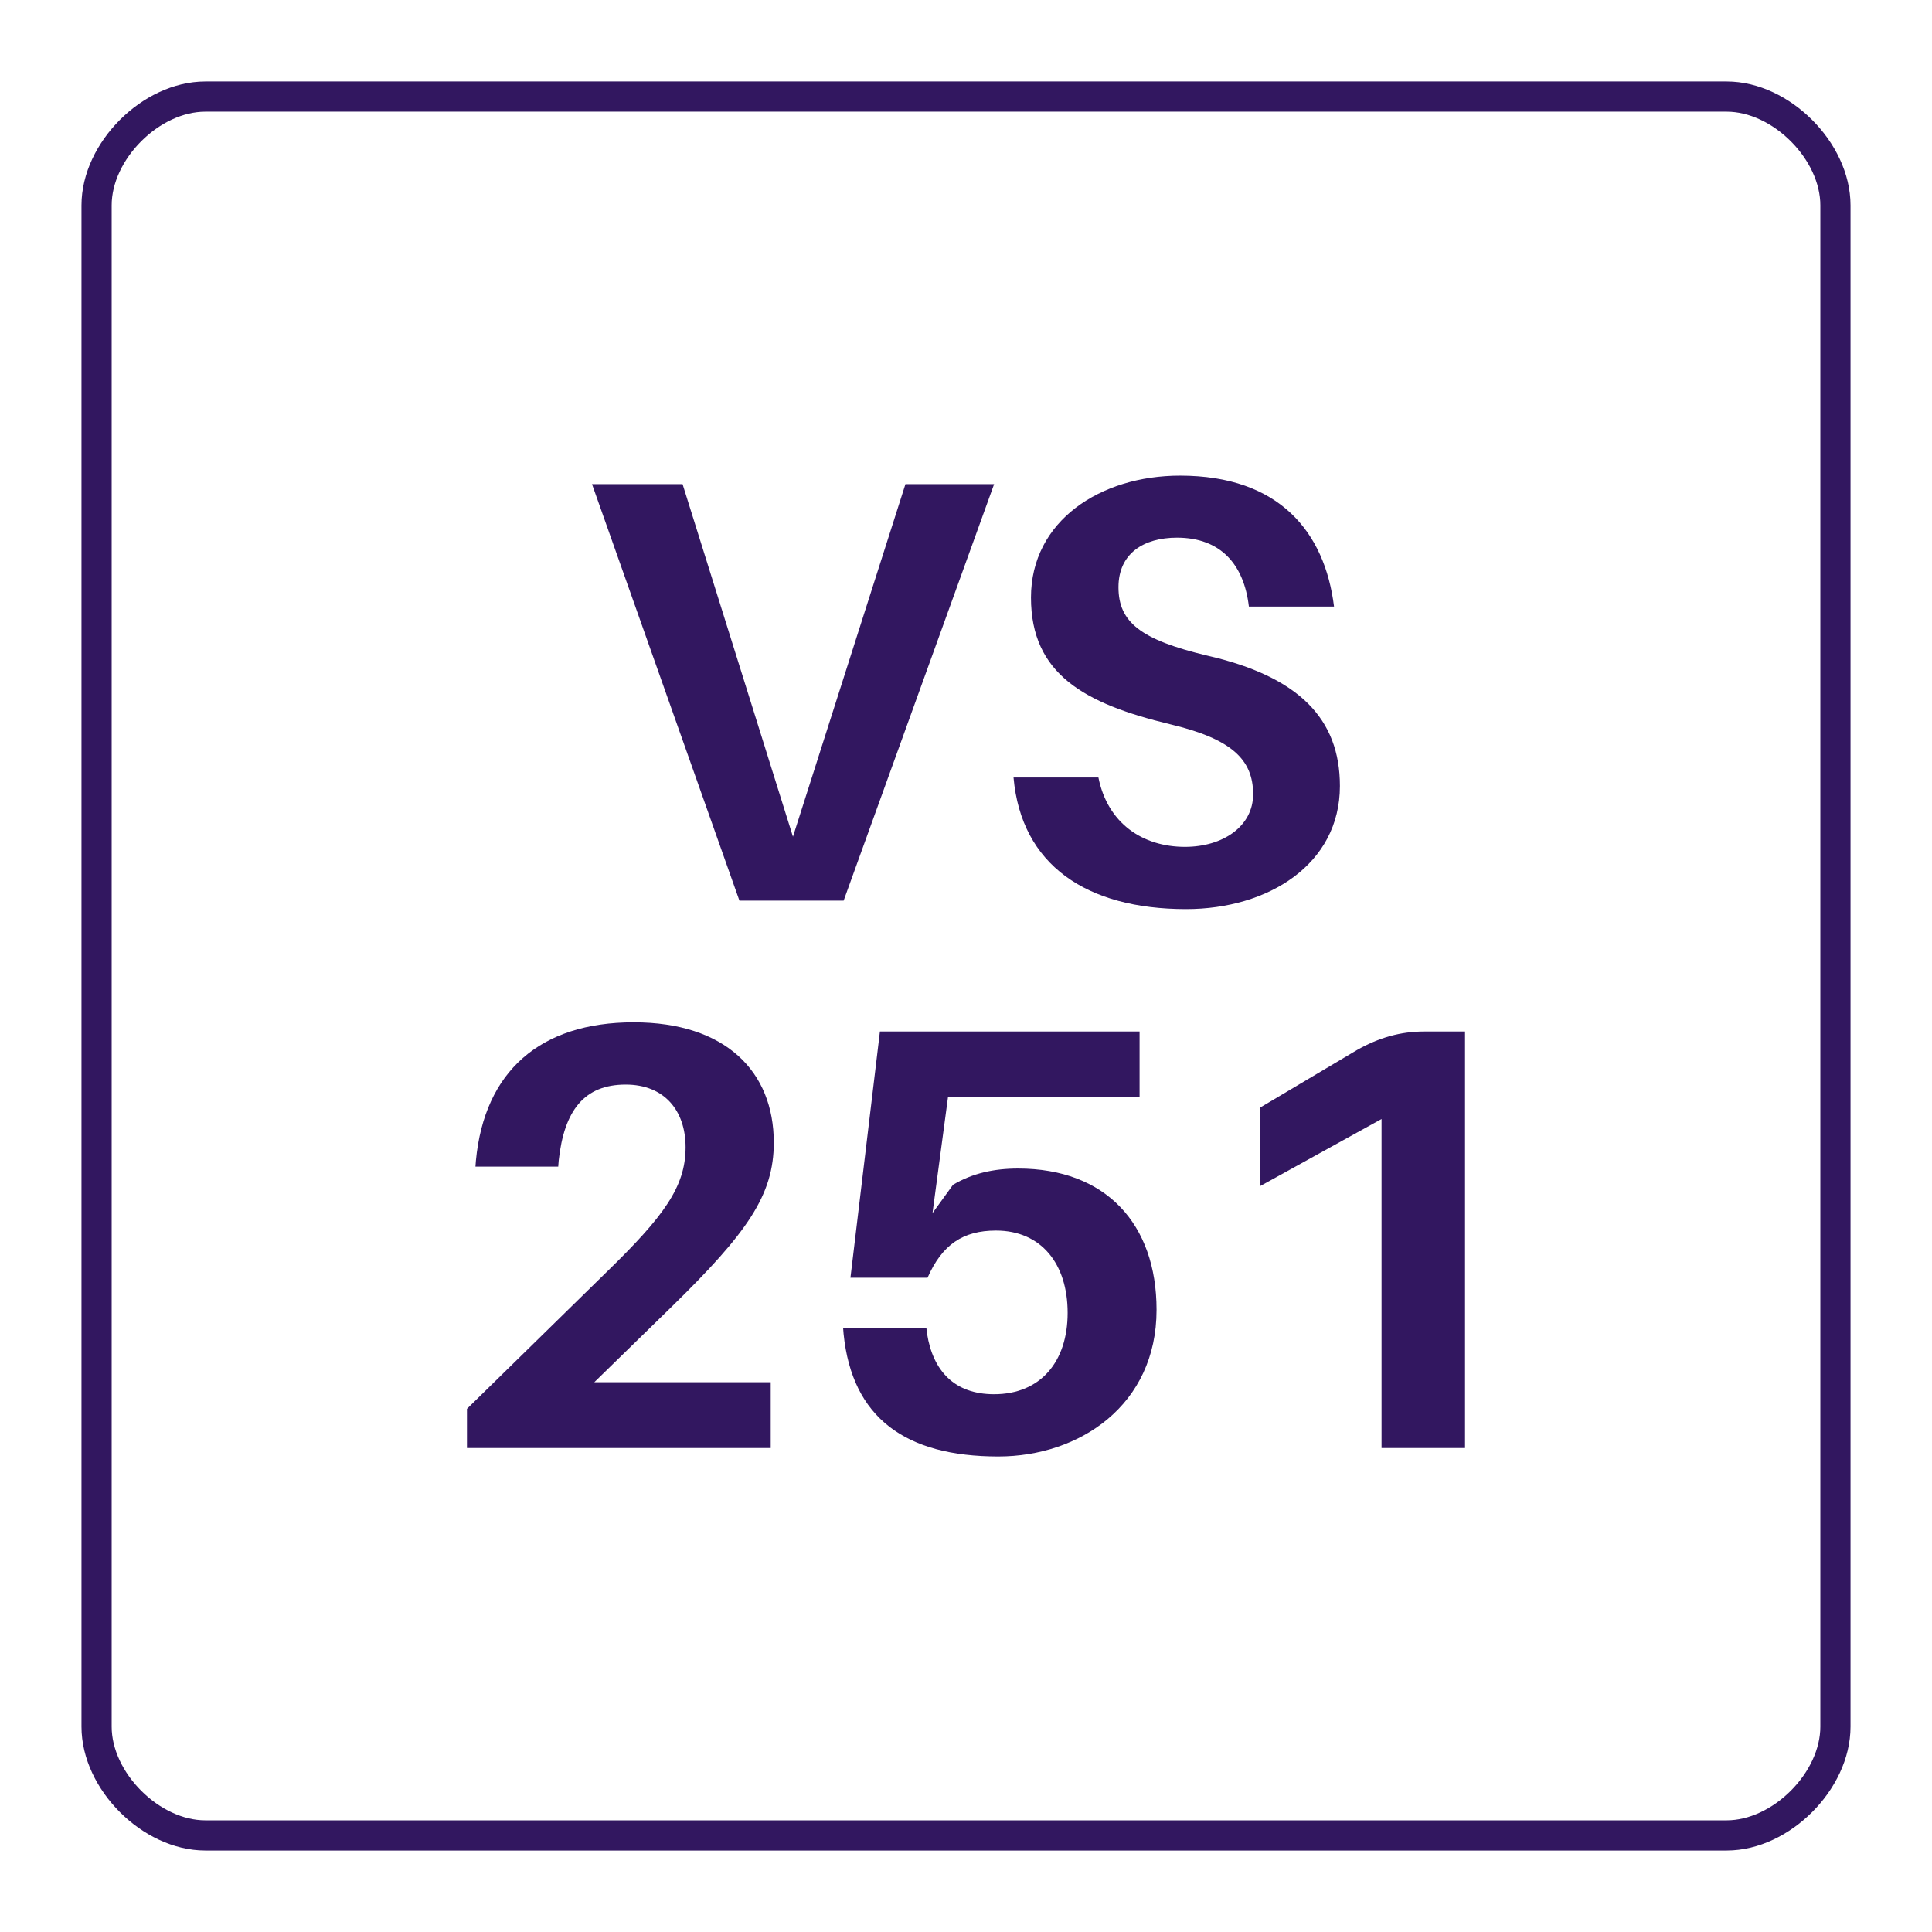
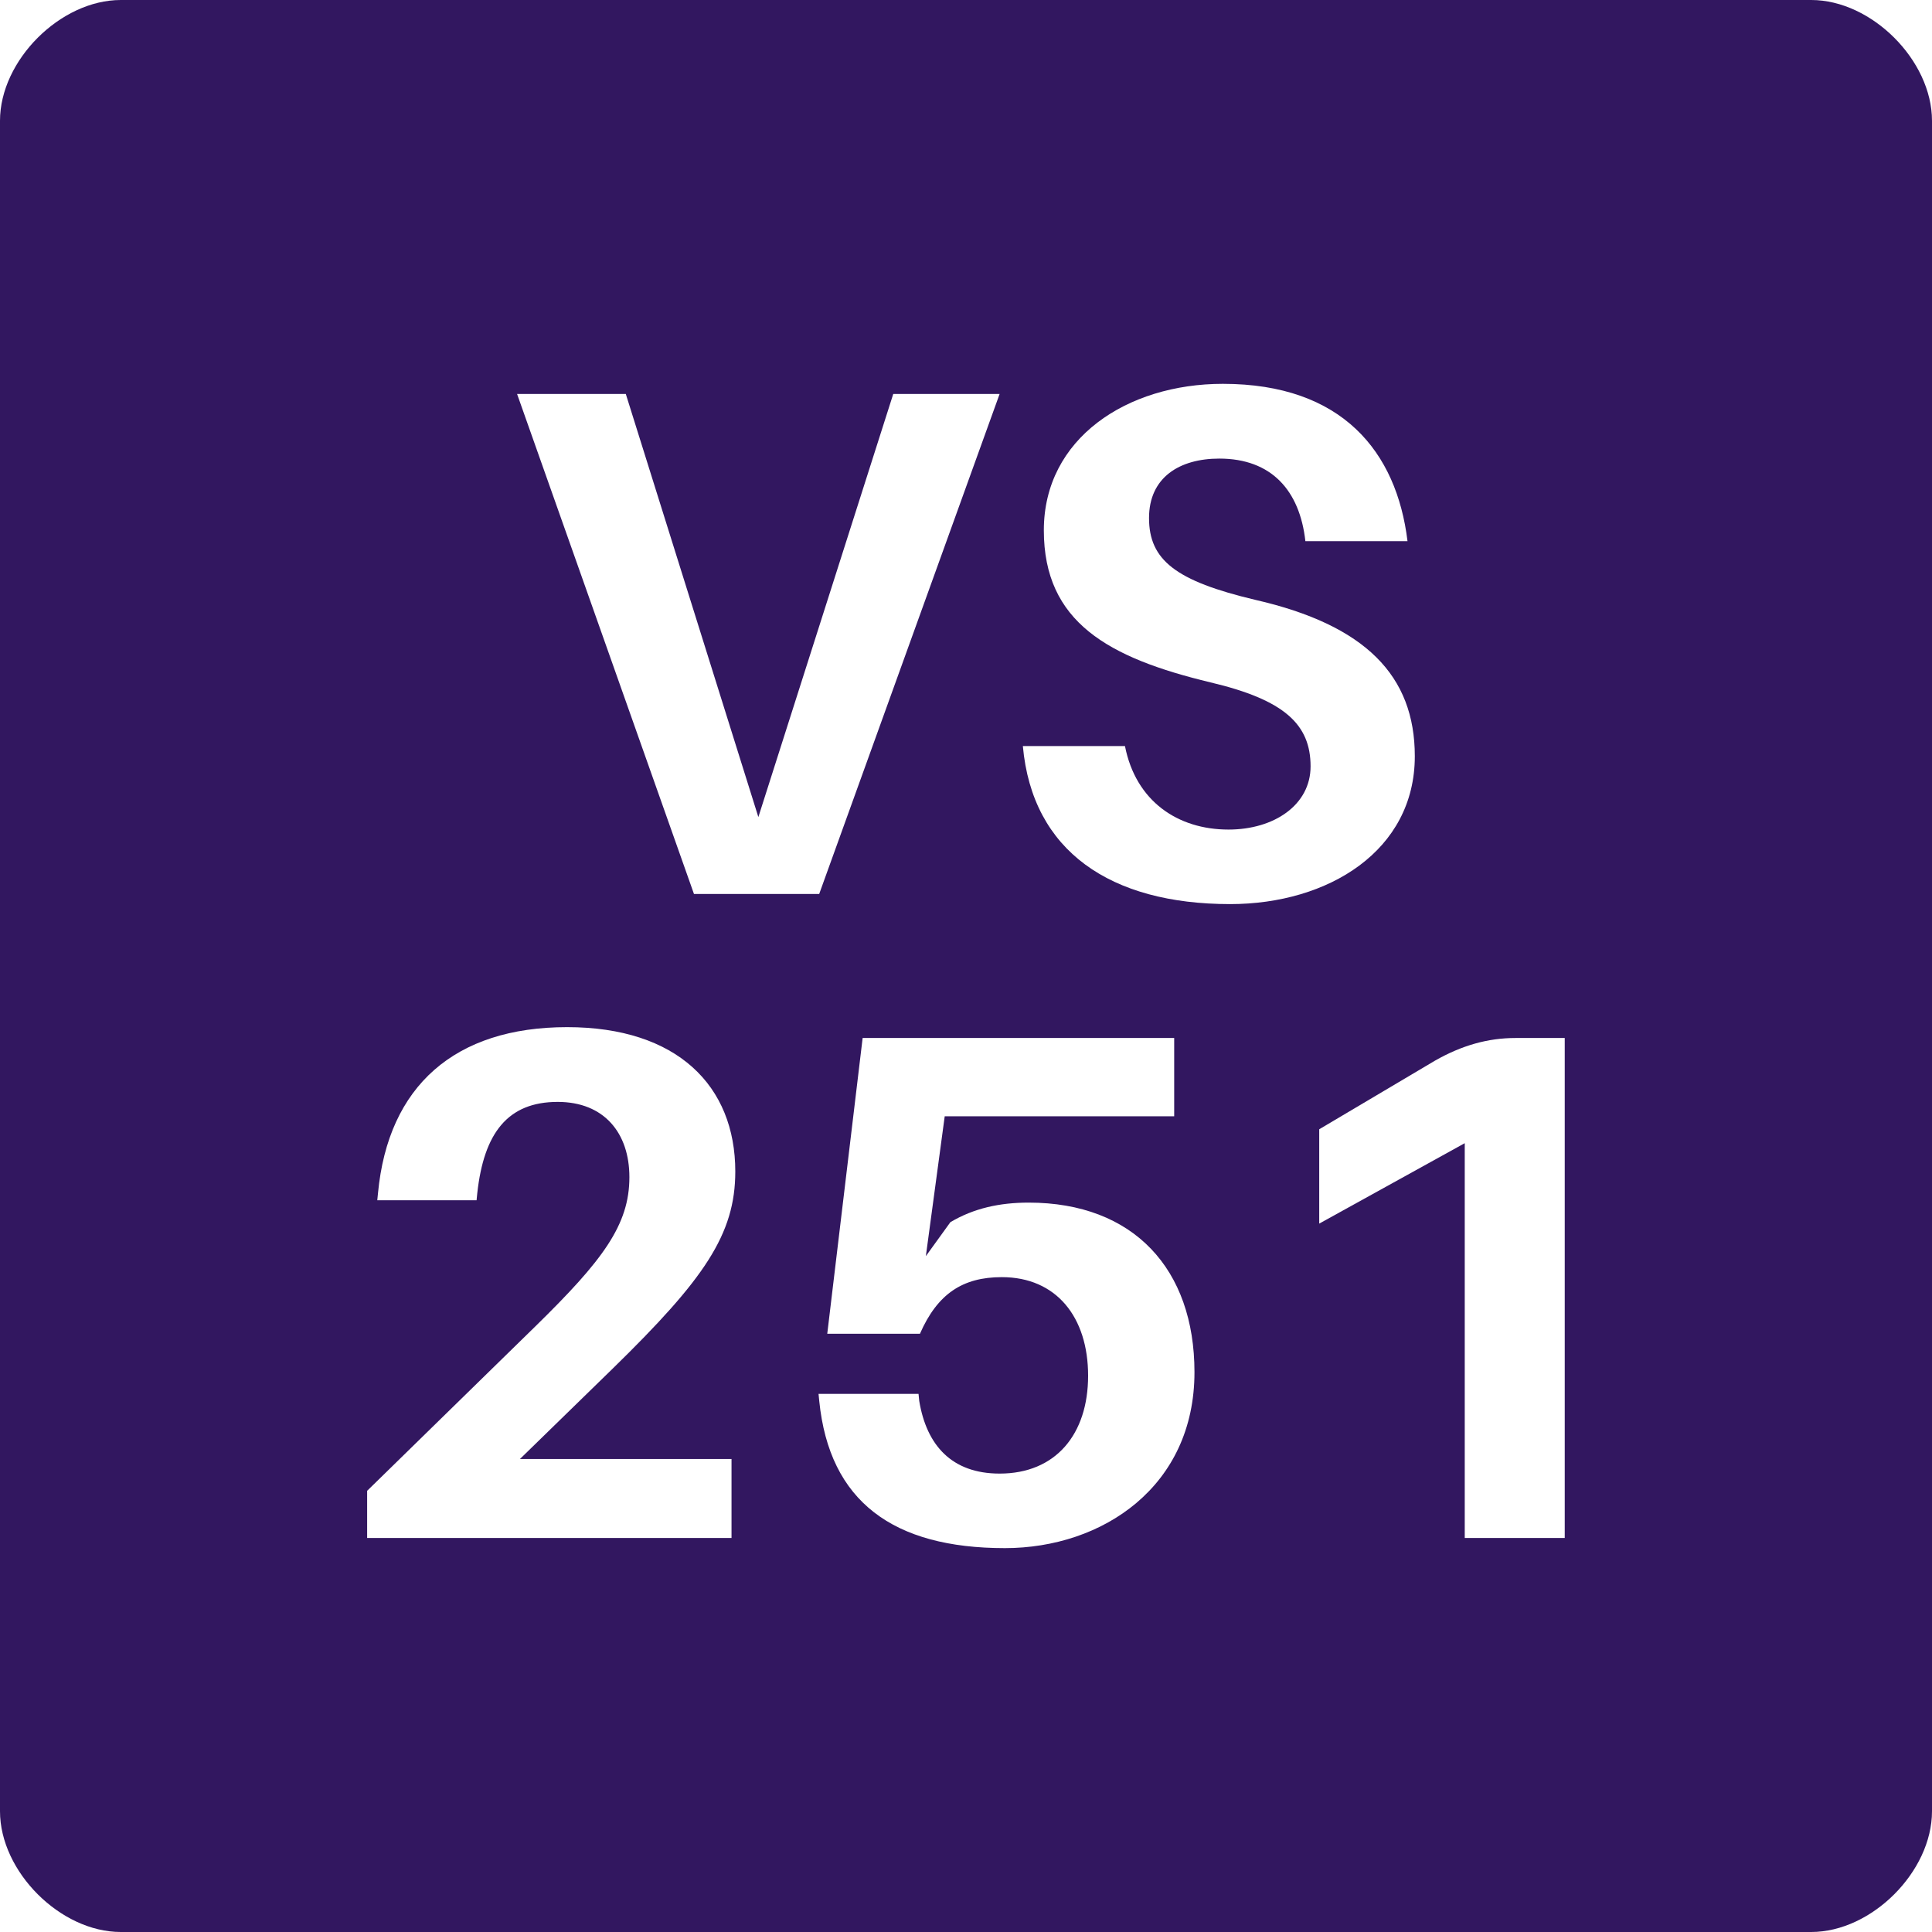
<svg xmlns="http://www.w3.org/2000/svg" xmlns:xlink="http://www.w3.org/1999/xlink" width="128pt" height="128pt" viewBox="0 0 128 128" version="1.1">
  <defs>
    <g>
      <symbol overflow="visible" id="glyph0-0">
-         <path style="stroke:none;" d="M 0 0 L 20 0 L 20 -28 L 0 -28 Z M 10 -15.797 L 3.203 -26 L 16.797 -26 Z M 11.203 -14 L 18 -24.203 L 18 -3.797 Z M 3.203 -2 L 10 -12.203 L 16.797 -2 Z M 2 -24.203 L 8.797 -14 L 2 -3.797 Z M 2 -24.203 " />
+         <path style="stroke:none;" d="M 0 0 L 24 0 L 24 -33.594 L 0 -33.594 Z M 12 -18.953 L 3.844 -31.203 L 20.156 -31.203 Z M 13.438 -16.797 L 21.594 -29.047 L 21.594 -4.562 Z M 3.844 -2.406 L 12 -14.641 L 20.156 -2.406 Z M 2.406 -29.047 L 10.562 -16.797 L 2.406 -4.562 Z M 2.406 -29.047 " />
      </symbol>
      <symbol overflow="visible" id="glyph0-1">
-         <path style="stroke:none;" d="M 17.953 0 L 27.922 -27.594 L 22.047 -27.594 L 14.594 -4.234 L 7.281 -27.594 L 1.281 -27.594 L 11.047 0 Z M 17.953 0 " />
+         <path style="stroke:none;" d="M 21.547 0 L 33.5 -33.125 L 26.453 -33.125 L 17.516 -5.094 L 8.734 -33.125 L 1.531 -33.125 L 13.25 0 Z M 21.547 0 " />
      </symbol>
      <symbol overflow="visible" id="glyph0-2">
-         <path style="stroke:none;" d="M 12.719 -28.156 C 7.438 -28.156 2.844 -25.156 2.844 -20.078 C 2.844 -15 6.406 -13.047 12.047 -11.688 C 16.125 -10.719 17.562 -9.359 17.562 -7.047 C 17.562 -4.922 15.562 -3.562 13.047 -3.562 C 10.234 -3.562 7.922 -5.125 7.312 -8.156 L 1.688 -8.156 C 2.203 -2.359 6.516 0.562 13.125 0.562 C 18.562 0.562 23.312 -2.406 23.312 -7.594 C 23.312 -12.047 20.594 -14.844 14.516 -16.234 C 10.125 -17.281 8.641 -18.438 8.641 -20.766 C 8.641 -23 10.312 -24.047 12.516 -24.047 C 15.406 -24.047 16.953 -22.281 17.281 -19.484 L 22.922 -19.484 C 22.312 -24.406 19.312 -28.156 12.719 -28.156 Z M 12.719 -28.156 " />
+         <path style="stroke:none;" d="M 15.266 -33.797 C 8.922 -33.797 3.406 -30.188 3.406 -24.094 C 3.406 -18 7.688 -15.641 14.453 -14.016 C 19.344 -12.859 21.078 -11.234 21.078 -8.453 C 21.078 -5.906 18.672 -4.266 15.641 -4.266 C 12.281 -4.266 9.5 -6.141 8.781 -9.797 L 2.016 -9.797 C 2.641 -2.828 7.828 0.672 15.75 0.672 C 22.266 0.672 27.984 -2.875 27.984 -9.125 C 27.984 -14.453 24.719 -17.812 17.422 -19.484 C 12.141 -20.734 10.375 -22.125 10.375 -24.906 C 10.375 -27.594 12.391 -28.844 15.031 -28.844 C 18.484 -28.844 20.359 -26.734 20.734 -23.375 L 27.5 -23.375 C 26.781 -29.281 23.188 -33.797 15.266 -33.797 Z M 15.266 -33.797 " />
      </symbol>
      <symbol overflow="visible" id="glyph0-3">
-         <path style="stroke:none;" d="M 10.797 -4.359 L 15.922 -9.359 C 20.953 -14.281 22.688 -16.766 22.688 -20.234 C 22.688 -24.953 19.484 -28.203 13.406 -28.203 C 7.203 -28.203 3.516 -24.953 2.953 -19.047 L 2.922 -18.641 L 8.406 -18.641 L 8.438 -19.047 C 8.797 -22.359 10.125 -24.078 12.875 -24.078 C 15.438 -24.078 16.844 -22.359 16.844 -19.922 C 16.844 -17.281 15.359 -15.312 11.641 -11.688 L 2.359 -2.594 L 2.359 0 L 22.484 0 L 22.484 -4.359 Z M 10.797 -4.359 " />
+         <path style="stroke:none;" d="M 12.953 -5.234 L 19.109 -11.234 C 25.156 -17.141 27.219 -20.109 27.219 -24.281 C 27.219 -29.953 23.375 -33.844 16.078 -33.844 C 8.641 -33.844 4.219 -29.953 3.547 -22.844 L 3.5 -22.375 L 10.078 -22.375 L 10.125 -22.844 C 10.562 -26.828 12.141 -28.891 15.453 -28.891 C 18.531 -28.891 20.203 -26.828 20.203 -23.906 C 20.203 -20.734 18.438 -18.391 13.969 -14.016 L 2.828 -3.125 L 2.828 0 L 26.969 0 L 26.969 -5.234 Z M 12.953 -5.234 " />
      </symbol>
      <symbol overflow="visible" id="glyph0-4">
-         <path style="stroke:none;" d="M 13.875 -18.516 C 12.281 -18.516 10.844 -18.203 9.562 -17.438 L 8.203 -15.562 L 9.234 -23.281 L 21.922 -23.281 L 21.922 -27.594 L 4.719 -27.594 L 2.766 -11.281 L 7.875 -11.281 C 8.844 -13.484 10.234 -14.406 12.406 -14.406 C 15.406 -14.406 17.156 -12.203 17.156 -8.953 C 17.156 -5.719 15.359 -3.562 12.281 -3.562 C 9.641 -3.562 8.234 -5.125 7.844 -7.562 L 7.797 -7.953 L 2.281 -7.953 L 2.312 -7.562 C 2.875 -2 6.406 0.562 12.562 0.562 C 17.953 0.562 23.047 -2.844 23.047 -9.156 C 23.047 -14.844 19.688 -18.516 13.875 -18.516 Z M 13.875 -18.516 " />
+         <path style="stroke:none;" d="M 16.656 -22.219 C 14.734 -22.219 13.016 -21.844 11.469 -20.922 L 9.844 -18.672 L 11.094 -27.938 L 26.297 -27.938 L 26.297 -33.125 L 5.656 -33.125 L 3.312 -13.531 L 9.453 -13.531 C 10.609 -16.172 12.281 -17.281 14.875 -17.281 C 18.484 -17.281 20.594 -14.641 20.594 -10.75 C 20.594 -6.859 18.438 -4.266 14.734 -4.266 C 11.562 -4.266 9.891 -6.141 9.406 -9.078 L 9.359 -9.547 L 2.734 -9.547 L 2.781 -9.078 C 3.453 -2.406 7.688 0.672 15.078 0.672 C 21.547 0.672 27.641 -3.406 27.641 -10.984 C 27.641 -17.812 23.609 -22.219 16.656 -22.219 Z M 16.656 -22.219 " />
      </symbol>
      <symbol overflow="visible" id="glyph0-5">
-         <path style="stroke:none;" d="M 18.484 -27.594 L 15.766 -27.594 C 14.234 -27.594 12.797 -27.203 11.312 -26.359 L 4.922 -22.562 L 4.922 -17.359 L 12.953 -21.797 L 12.953 0 L 18.484 0 Z M 18.484 -27.594 " />
+         <path style="stroke:none;" d="M 22.172 -33.125 L 18.906 -33.125 C 17.094 -33.125 15.359 -32.641 13.578 -31.625 L 5.906 -27.078 L 5.906 -20.828 L 15.547 -26.156 L 15.547 0 L 22.172 0 Z M 22.172 -33.125 " />
      </symbol>
    </g>
  </defs>
  <g id="surface1266">
-     <path style="fill:none;stroke-width:2;stroke-linecap:butt;stroke-linejoin:miter;stroke:rgb(19.608%,9.02%,37.647%);stroke-opacity:1;stroke-miterlimit:10;" d="M 13.602 6.398 L 114.398 6.398 C 118 6.398 121.602 10 121.602 13.602 L 121.602 114.398 C 121.602 118 118 121.602 114.398 121.602 L 13.602 121.602 C 10 121.602 6.398 118 6.398 114.398 L 6.398 13.602 C 6.398 10 10 6.398 13.602 6.398 Z M 13.602 6.398 " />
-     <g style="fill:rgb(19.608%,9.02%,37.647%);fill-opacity:1;">
-       <use xlink:href="#glyph0-1" x="37.941" y="59.668" />
-       <use xlink:href="#glyph0-2" x="65.461" y="59.668" />
+     <path style=" stroke:none;fill-rule:nonzero;fill:rgb(19.608%,9.02%,37.647%);fill-opacity:1;" d="M 8 0 L 120 0 C 124 0 128 4 128 8 L 128 120 C 128 124 124 128 120 128 L 8 128 C 4 128 0 124 0 120 L 0 8 C 0 4 4 0 8 0 Z M 8 0 " />
+     <g style="fill:rgb(100%,100%,100%);fill-opacity:1;">
+       <use xlink:href="#glyph0-1" x="32.727" y="59.227" />
+       <use xlink:href="#glyph0-2" x="65.751" y="59.227" />
    </g>
-     <g style="fill:rgb(19.608%,9.02%,37.647%);fill-opacity:1;">
-       <use xlink:href="#glyph0-3" x="28.578" y="95.934" />
-       <use xlink:href="#glyph0-4" x="53.578" y="95.934" />
-       <use xlink:href="#glyph0-5" x="78.578" y="95.934" />
+     <g style="fill:rgb(100%,100%,100%);fill-opacity:1;">
+       <use xlink:href="#glyph0-3" x="21.496" y="101.895" />
+       <use xlink:href="#glyph0-4" x="51.496" y="101.895" />
+       <use xlink:href="#glyph0-5" x="81.496" y="101.895" />
    </g>
  </g>
</svg>
